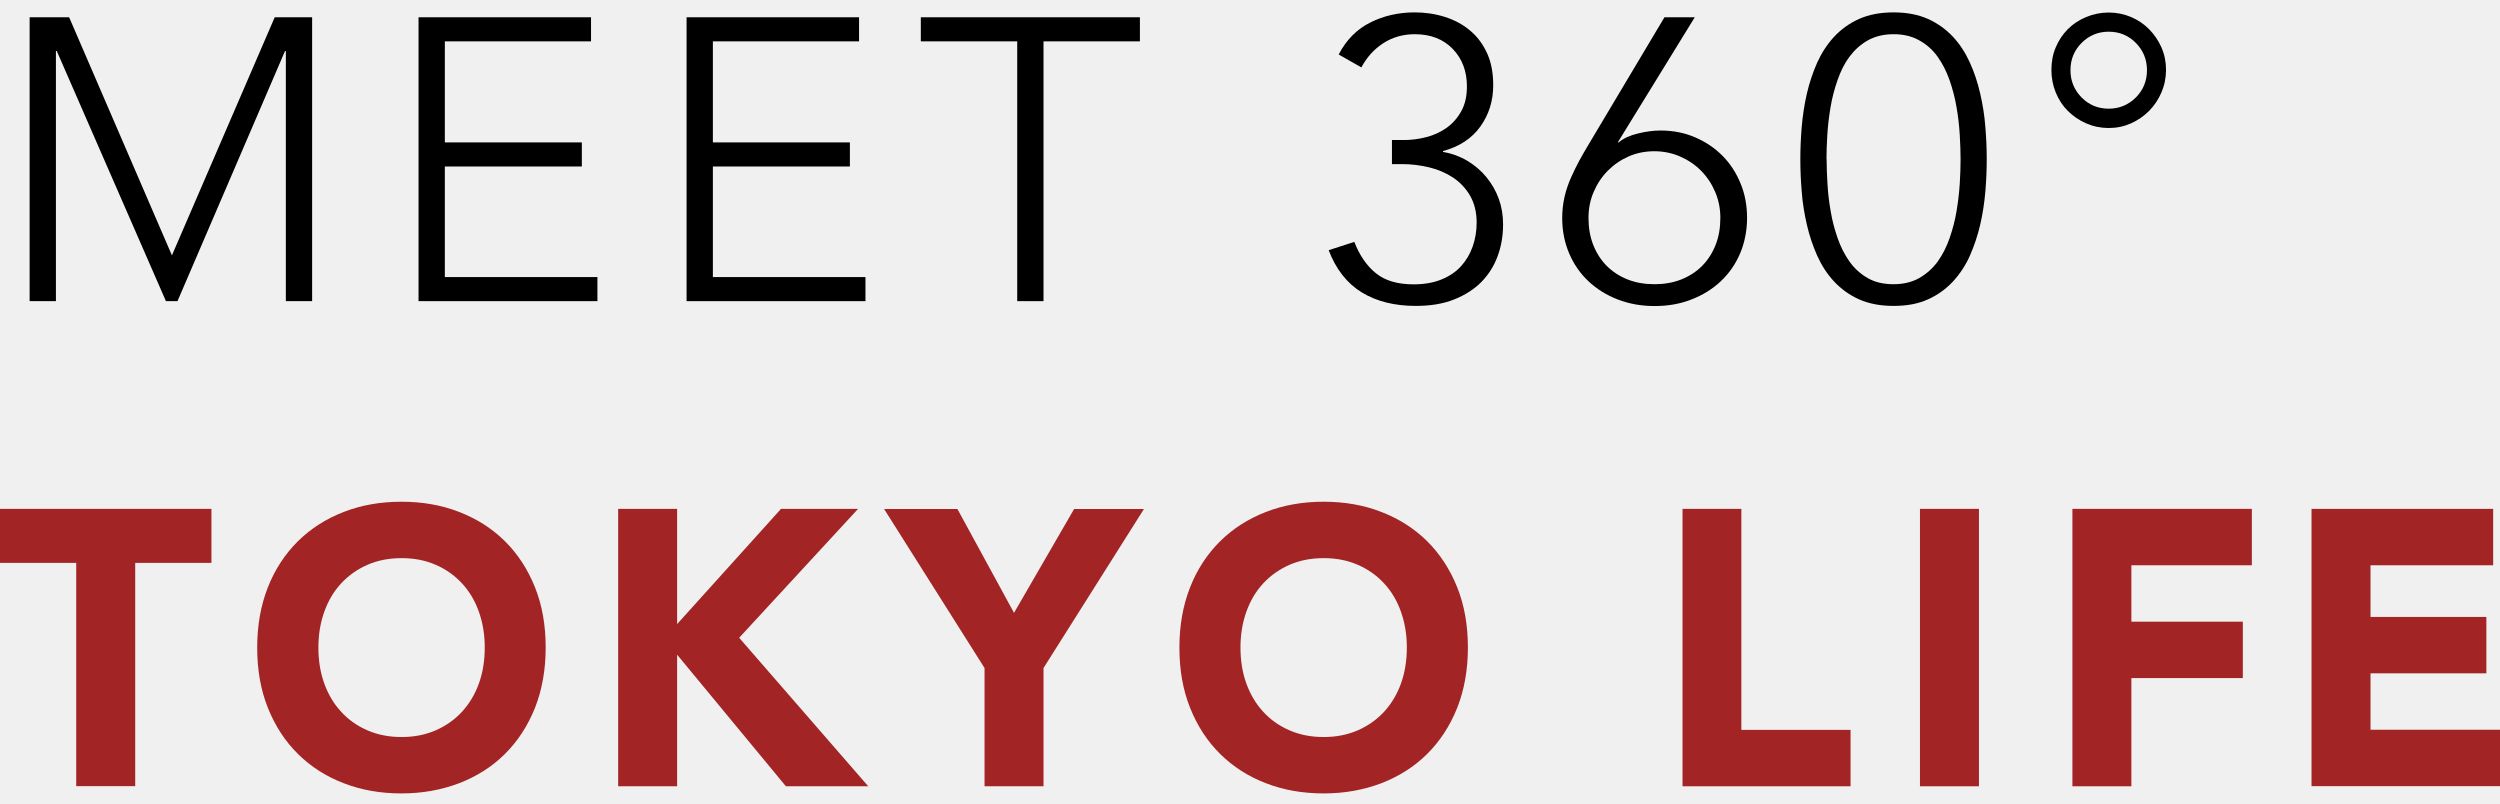
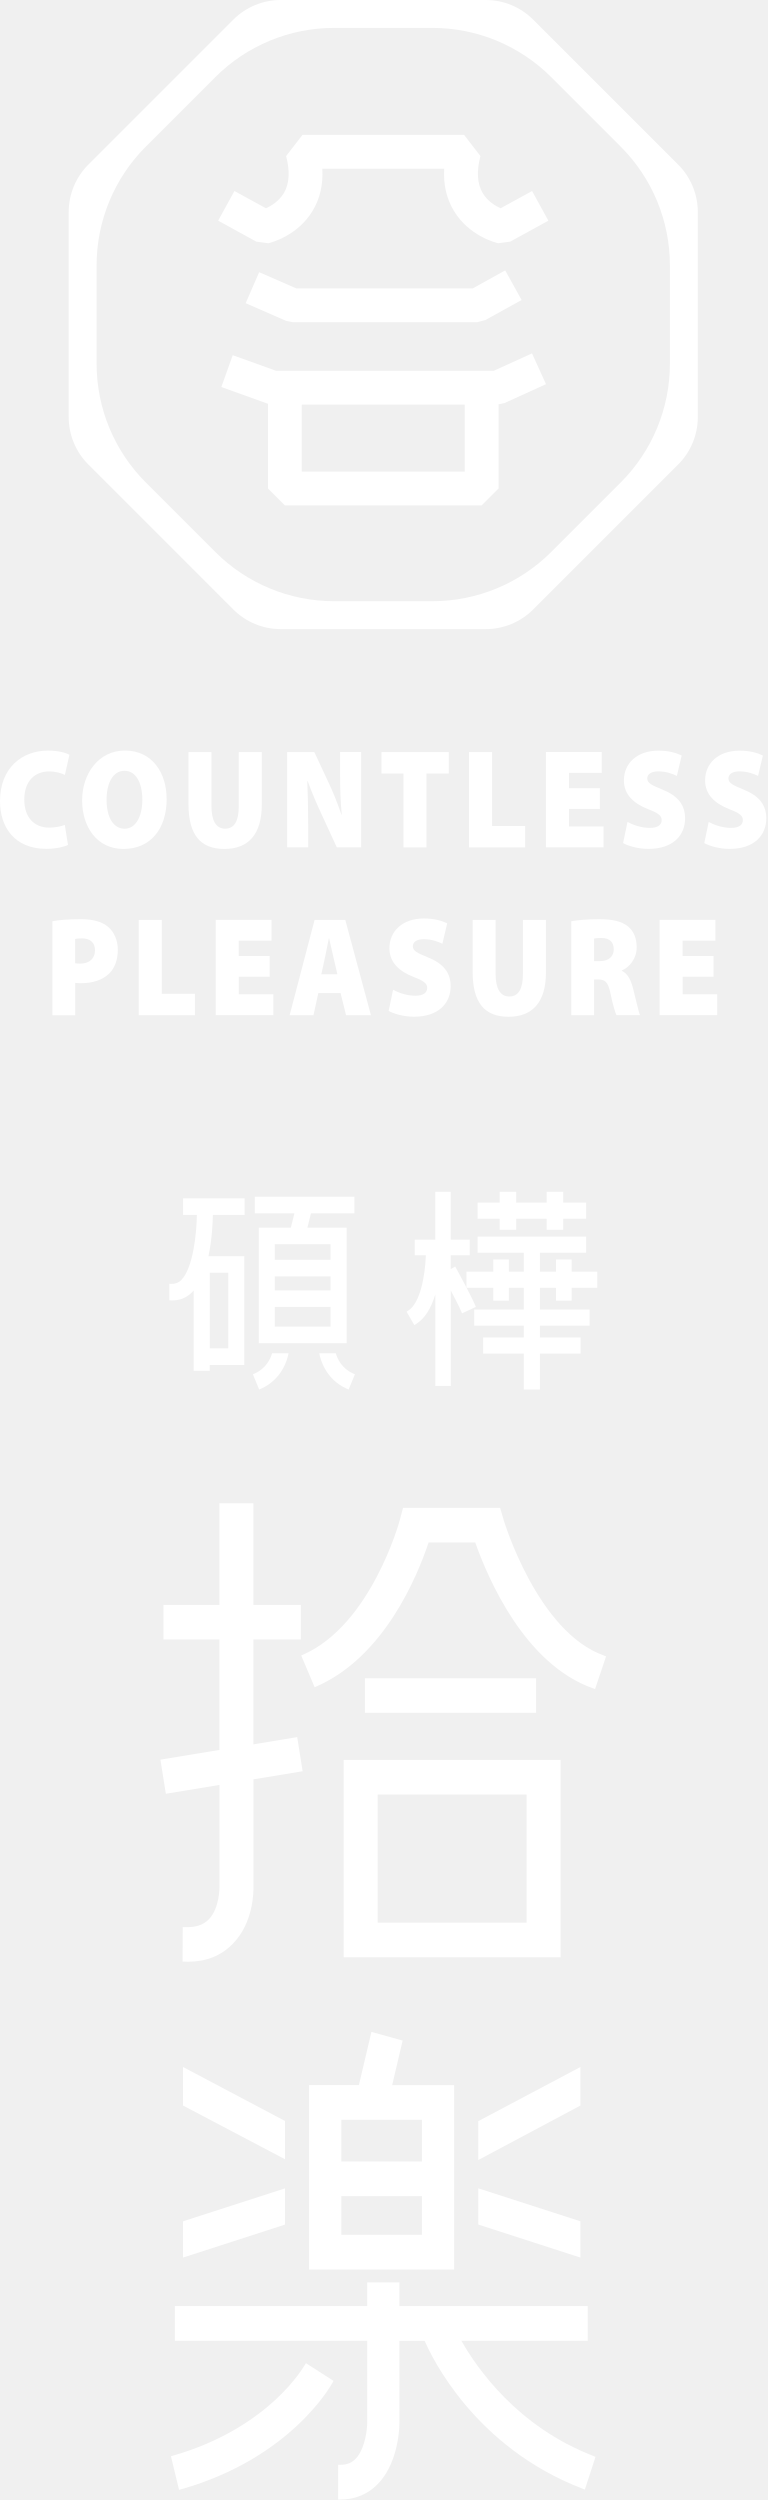
- <svg xmlns="http://www.w3.org/2000/svg" width="168" height="54" viewBox="0 0 168 54" fill="none">
-   <path d="M5.122 37.826H0V34.195H14.208V37.826H9.086V52.829H5.122V37.826Z" fill="#A32424" />
-   <path d="M17.283 43.517C17.283 42.021 17.526 40.676 18.003 39.463C18.48 38.25 19.162 37.224 20.022 36.368C20.882 35.522 21.91 34.863 23.097 34.403C24.284 33.942 25.574 33.716 26.976 33.716C28.378 33.716 29.678 33.942 30.856 34.403C32.043 34.863 33.062 35.512 33.931 36.368C34.791 37.224 35.464 38.25 35.95 39.463C36.436 40.676 36.67 42.021 36.67 43.517C36.67 45.013 36.427 46.358 35.95 47.571C35.464 48.785 34.791 49.81 33.931 50.666C33.071 51.522 32.043 52.171 30.856 52.632C29.668 53.083 28.378 53.318 26.976 53.318C25.574 53.318 24.275 53.093 23.097 52.632C21.91 52.18 20.891 51.522 20.022 50.666C19.162 49.819 18.489 48.785 18.003 47.571C17.517 46.358 17.283 45.013 17.283 43.517ZM21.396 43.517C21.396 44.392 21.527 45.201 21.789 45.925C22.05 46.649 22.424 47.289 22.92 47.825C23.406 48.361 23.995 48.775 24.686 49.076C25.369 49.377 26.135 49.528 26.986 49.528C27.836 49.528 28.593 49.377 29.285 49.076C29.968 48.775 30.556 48.361 31.052 47.825C31.538 47.289 31.921 46.659 32.183 45.925C32.445 45.201 32.575 44.392 32.575 43.517C32.575 42.642 32.445 41.861 32.183 41.118C31.921 40.375 31.547 39.745 31.052 39.209C30.556 38.673 29.977 38.259 29.285 37.958C28.603 37.657 27.836 37.507 26.986 37.507C26.135 37.507 25.378 37.657 24.686 37.958C24.004 38.259 23.415 38.673 22.92 39.209C22.424 39.745 22.05 40.385 21.789 41.118C21.527 41.852 21.396 42.652 21.396 43.517Z" fill="#A32424" />
-   <path d="M41.54 34.195H45.503V41.937L52.485 34.195H57.664L49.672 42.858L58.346 52.838H52.812L45.503 43.996V52.838H41.54V34.195Z" fill="#A32424" />
-   <path d="M66.161 44.891L59.412 34.205H64.338L68.142 41.184L72.18 34.205H76.873L70.124 44.891V52.839H66.161V44.891Z" fill="#A32424" />
-   <path d="M79.256 43.517C79.256 42.021 79.499 40.676 79.976 39.463C80.453 38.25 81.135 37.224 81.995 36.368C82.855 35.522 83.883 34.863 85.07 34.403C86.257 33.942 87.547 33.716 88.95 33.716C90.352 33.716 91.651 33.942 92.829 34.403C94.016 34.863 95.035 35.512 95.904 36.368C96.764 37.224 97.437 38.25 97.923 39.463C98.409 40.676 98.643 42.021 98.643 43.517C98.643 45.013 98.4 46.358 97.923 47.571C97.437 48.785 96.764 49.81 95.904 50.666C95.044 51.522 94.016 52.171 92.829 52.632C91.642 53.083 90.352 53.318 88.95 53.318C87.547 53.318 86.248 53.093 85.07 52.632C83.883 52.18 82.864 51.522 81.995 50.666C81.135 49.819 80.462 48.785 79.976 47.571C79.49 46.358 79.256 45.013 79.256 43.517ZM83.36 43.517C83.36 44.392 83.491 45.201 83.752 45.925C84.014 46.649 84.388 47.289 84.883 47.825C85.37 48.361 85.958 48.775 86.65 49.076C87.332 49.377 88.099 49.528 88.95 49.528C89.8 49.528 90.557 49.377 91.249 49.076C91.931 48.775 92.52 48.361 93.016 47.825C93.502 47.289 93.885 46.659 94.147 45.925C94.408 45.201 94.539 44.392 94.539 43.517C94.539 42.642 94.408 41.861 94.147 41.118C93.885 40.375 93.511 39.745 93.016 39.209C92.52 38.673 91.941 38.259 91.249 37.958C90.567 37.657 89.8 37.507 88.95 37.507C88.099 37.507 87.342 37.657 86.65 37.958C85.968 38.259 85.379 38.673 84.883 39.209C84.388 39.745 84.014 40.385 83.752 41.118C83.491 41.852 83.36 42.652 83.36 43.517Z" fill="#A32424" />
-   <path d="M113.056 34.195H117.019V49.048H124.357V52.838H113.066V34.195H113.056Z" fill="#A32424" />
-   <path d="M129.022 34.195H132.985V52.838H129.022V34.195Z" fill="#A32424" />
-   <path d="M139.266 34.195H151.324V37.986H143.229V41.777H150.717V45.567H143.229V52.838H139.266V34.195Z" fill="#A32424" />
-   <path d="M155.334 34.196H167.542V37.987H159.298V41.458H167.084V45.248H159.298V49.039H168V52.83H155.334V34.187V34.196Z" fill="#A32424" />
-   <path d="M2 1.161H4.646L11.553 17.161L18.461 1.161H20.975V20.237H19.209V3.428H19.153L11.927 20.237H11.151L3.814 3.428H3.758V20.237H1.991V1.161H2Z" fill="black" />
-   <path d="M28.126 1.161H39.717V2.779H29.893V9.57H39.1V11.188H29.893V18.619H40.147V20.237H28.126V1.161Z" fill="black" />
-   <path d="M46.138 1.161H57.729V2.779H47.905V9.57H57.112V11.188H47.905V18.619H58.159V20.237H46.138V1.161Z" fill="black" />
-   <path d="M68.357 2.779H61.879V1.161H76.602V2.779H70.124V20.237H68.357V2.779Z" fill="black" />
-   <path d="M91.006 16.249C91.361 17.161 91.847 17.867 92.464 18.365C93.081 18.864 93.922 19.108 94.997 19.108C95.689 19.108 96.306 19.005 96.848 18.788C97.381 18.572 97.829 18.28 98.175 17.895C98.521 17.518 98.783 17.076 98.96 16.578C99.138 16.079 99.231 15.534 99.231 14.96C99.231 14.264 99.082 13.662 98.792 13.154C98.502 12.656 98.11 12.242 97.642 11.931C97.166 11.621 96.633 11.386 96.035 11.245C95.436 11.104 94.838 11.028 94.231 11.028H93.539V9.41H94.343C94.838 9.41 95.343 9.345 95.857 9.213C96.371 9.081 96.82 8.865 97.222 8.583C97.624 8.291 97.951 7.924 98.203 7.463C98.456 7.002 98.577 6.457 98.577 5.808C98.577 4.783 98.259 3.945 97.624 3.287C96.988 2.629 96.138 2.299 95.072 2.299C94.287 2.299 93.586 2.497 92.959 2.901C92.333 3.306 91.847 3.851 91.483 4.529L89.959 3.663C90.473 2.676 91.183 1.961 92.09 1.509C92.987 1.058 93.988 0.832 95.072 0.832C95.782 0.832 96.465 0.935 97.11 1.142C97.755 1.349 98.315 1.65 98.792 2.055C99.278 2.459 99.652 2.967 99.933 3.579C100.213 4.19 100.344 4.905 100.344 5.733C100.344 6.777 100.054 7.699 99.484 8.498C98.914 9.298 98.072 9.853 96.969 10.153V10.21C97.577 10.313 98.129 10.52 98.615 10.812C99.11 11.113 99.531 11.47 99.886 11.903C100.241 12.336 100.521 12.816 100.718 13.361C100.914 13.897 101.007 14.471 101.007 15.082C101.007 15.835 100.886 16.55 100.643 17.208C100.4 17.876 100.035 18.45 99.549 18.948C99.054 19.447 98.446 19.832 97.717 20.124C96.988 20.416 96.128 20.557 95.147 20.557C93.716 20.557 92.511 20.256 91.52 19.654C90.529 19.052 89.781 18.102 89.286 16.813L91.025 16.249H91.006Z" fill="black" />
-   <path d="M108.719 9.57H108.775C109.093 9.297 109.532 9.1 110.075 8.968C110.617 8.837 111.121 8.771 111.589 8.771C112.43 8.771 113.206 8.921 113.916 9.232C114.627 9.533 115.244 9.956 115.767 10.483C116.281 11.009 116.683 11.63 116.973 12.345C117.263 13.05 117.403 13.822 117.403 14.649C117.403 15.477 117.244 16.305 116.935 17.029C116.627 17.754 116.188 18.384 115.636 18.901C115.085 19.419 114.43 19.832 113.664 20.124C112.907 20.425 112.084 20.566 111.187 20.566C110.29 20.566 109.467 20.416 108.71 20.124C107.953 19.832 107.298 19.419 106.747 18.901C106.195 18.384 105.756 17.754 105.448 17.029C105.139 16.305 104.98 15.505 104.98 14.649C104.98 14.151 105.036 13.671 105.139 13.22C105.242 12.768 105.392 12.345 105.569 11.941C105.747 11.536 105.934 11.16 106.13 10.793C106.326 10.436 106.523 10.097 106.719 9.768L111.851 1.161H113.888L108.719 9.561V9.57ZM111.187 10.163C110.561 10.163 109.981 10.276 109.448 10.511C108.915 10.746 108.448 11.066 108.046 11.47C107.644 11.875 107.326 12.354 107.093 12.9C106.859 13.446 106.747 14.029 106.747 14.64C106.747 15.308 106.85 15.91 107.065 16.456C107.28 17.001 107.579 17.471 107.971 17.866C108.364 18.262 108.831 18.562 109.373 18.779C109.916 18.995 110.523 19.099 111.178 19.099C111.832 19.099 112.439 18.995 112.982 18.779C113.524 18.562 113.991 18.262 114.384 17.866C114.776 17.471 115.075 17.001 115.29 16.456C115.505 15.91 115.608 15.299 115.608 14.64C115.608 14.029 115.496 13.455 115.262 12.9C115.029 12.354 114.711 11.875 114.309 11.47C113.907 11.066 113.43 10.746 112.888 10.511C112.346 10.276 111.766 10.163 111.159 10.163H111.187Z" fill="black" />
-   <path d="M120.983 10.699C120.983 10.012 121.011 9.298 121.076 8.526C121.142 7.764 121.254 7.021 121.422 6.288C121.59 5.563 121.824 4.867 122.114 4.209C122.413 3.55 122.787 2.977 123.254 2.469C123.722 1.97 124.273 1.566 124.927 1.274C125.582 0.983 126.348 0.832 127.246 0.832C128.143 0.832 128.909 0.983 129.564 1.274C130.218 1.575 130.769 1.97 131.237 2.469C131.704 2.967 132.078 3.55 132.377 4.209C132.676 4.867 132.901 5.554 133.069 6.288C133.237 7.012 133.359 7.764 133.415 8.526C133.48 9.288 133.508 10.012 133.508 10.699C133.508 11.386 133.48 12.129 133.415 12.881C133.349 13.634 133.237 14.377 133.069 15.101C132.901 15.825 132.667 16.521 132.377 17.18C132.087 17.838 131.704 18.412 131.237 18.92C130.769 19.419 130.218 19.823 129.564 20.115C128.909 20.416 128.143 20.557 127.246 20.557C126.348 20.557 125.582 20.406 124.927 20.115C124.273 19.823 123.722 19.419 123.254 18.92C122.787 18.422 122.413 17.838 122.114 17.18C121.824 16.521 121.59 15.835 121.422 15.101C121.254 14.377 121.132 13.634 121.076 12.881C121.011 12.129 120.983 11.405 120.983 10.699ZM122.749 10.699C122.749 11.198 122.768 11.753 122.806 12.355C122.843 12.957 122.908 13.568 123.021 14.189C123.123 14.81 123.282 15.412 123.488 16.004C123.694 16.597 123.965 17.123 124.292 17.584C124.619 18.045 125.03 18.412 125.507 18.685C125.993 18.967 126.573 19.099 127.246 19.099C127.919 19.099 128.479 18.958 128.975 18.685C129.461 18.403 129.872 18.036 130.209 17.584C130.536 17.123 130.807 16.597 131.013 16.004C131.218 15.412 131.377 14.81 131.48 14.189C131.583 13.568 131.657 12.957 131.695 12.355C131.732 11.753 131.751 11.198 131.751 10.699C131.751 10.201 131.732 9.664 131.695 9.053C131.657 8.442 131.592 7.83 131.48 7.209C131.377 6.589 131.218 5.987 131.013 5.394C130.807 4.801 130.536 4.275 130.209 3.814C129.881 3.353 129.47 2.986 128.975 2.713C128.479 2.431 127.909 2.299 127.246 2.299C126.582 2.299 126.012 2.44 125.516 2.713C125.021 2.995 124.619 3.362 124.282 3.814C123.946 4.265 123.684 4.801 123.479 5.394C123.273 5.987 123.114 6.589 123.011 7.209C122.908 7.83 122.834 8.442 122.796 9.053C122.759 9.664 122.74 10.21 122.74 10.699H122.749Z" fill="black" />
-   <path d="M141.706 8.602C141.173 8.602 140.668 8.498 140.192 8.291C139.715 8.085 139.313 7.802 138.958 7.454C138.612 7.106 138.341 6.692 138.145 6.213C137.948 5.733 137.855 5.225 137.855 4.689C137.855 4.153 137.948 3.645 138.145 3.184C138.341 2.714 138.612 2.309 138.958 1.961C139.304 1.613 139.715 1.34 140.192 1.143C140.668 0.945 141.173 0.842 141.706 0.842C142.239 0.842 142.743 0.945 143.201 1.143C143.669 1.34 144.071 1.613 144.417 1.961C144.762 2.309 145.043 2.723 145.248 3.184C145.454 3.654 145.557 4.153 145.557 4.689C145.557 5.225 145.454 5.733 145.248 6.213C145.043 6.692 144.762 7.106 144.417 7.454C144.071 7.802 143.659 8.085 143.201 8.291C142.734 8.498 142.239 8.602 141.706 8.602ZM141.706 7.304C142.416 7.304 143.024 7.05 143.529 6.551C144.024 6.053 144.276 5.441 144.276 4.717C144.276 3.993 144.024 3.391 143.529 2.883C143.033 2.384 142.426 2.13 141.706 2.13C140.986 2.13 140.388 2.384 139.883 2.883C139.388 3.381 139.135 3.993 139.135 4.717C139.135 5.441 139.388 6.043 139.883 6.551C140.379 7.05 140.986 7.304 141.706 7.304Z" fill="black" />
+ <svg xmlns="http://www.w3.org/2000/svg" width="140" height="456" viewBox="0 0 140 456" fill="none">
+   <path d="M55.2 323.07L54.21 316.85L46.22 318.17V299.04H54.88V292.74H46.22V274.2H40.02V292.74H29.81V299.04H40.02V319.19L29.26 320.96L30.25 327.18L40.03 325.57V344.13C40.03 344.13 40.11 348.02 38.07 350.1C37.07 351.12 35.68 351.58 33.76 351.51H33.33L33.3 357.8H33.7C33.89 357.82 34.07 357.82 34.25 357.82C37.63 357.82 40.33 356.74 42.49 354.52C46.24 350.67 46.26 345.06 46.23 343.98V324.55L55.21 323.07H55.2Z" fill="white" />
+   <path d="M110.17 301.97C98.05 297.71 91.95 277.49 91.88 277.28L91.22 275.03H73.51L72.89 277.37C72.84 277.56 67.68 296.35 55.31 301.8L54.94 301.96L57.39 307.75L57.78 307.58C70.05 302.18 76.07 287.65 78.18 281.34H86.68C89.07 288.11 95.78 303.59 108.14 307.94L108.54 308.08L110.55 302.12L110.16 301.98L110.17 301.97Z" fill="white" />
+   <path d="M97.78 306.12H66.56V312.42H97.78V306.12Z" fill="white" />
+   <path d="M62.69 357.01H102.25V321.01H62.69V357.01ZM68.89 350.7V327.32H96.05V350.7H68.89Z" fill="white" />
+   <path d="M82.83 413.96V380.33H71.53L73.44 372.2L67.75 370.62L65.46 380.32H56.37V413.96H79.11H82.82H82.83ZM76.96 407.63H62.26V400.57H76.96V407.63ZM76.96 394.25H62.26V386.65H76.96V394.25Z" fill="white" />
+   <path d="M55.58 431.39C55.58 431.39 53.94 434.3 50.21 437.75C46.74 440.95 40.69 445.31 31.55 447.91L31.18 448.02L32.66 454.15L33.05 454.04C52.97 448.39 60.34 435.17 60.65 434.61L60.84 434.27L55.79 431.04L55.59 431.41L55.58 431.39Z" fill="white" />
+   <path d="M108.28 447.98C94.38 442.66 86.98 431.94 84.16 426.96H107.2V420.63H72.85V416.31H66.98V420.63H31.9V426.96H66.98V442.01C66.98 442.01 66.95 444.24 66.15 446.33C65.05 449.21 63.4 449.58 62.08 449.58H61.68V455.91H62.08C66.51 455.91 69.9 453.3 71.65 448.56C72.77 445.5 72.85 442.59 72.85 442.04V426.97H77.46C78.69 429.84 86.53 446.39 106.3 453.95L106.68 454.1L108.62 448.13L108.26 447.99L108.28 447.98Z" fill="white" />
+   <path d="M51.99 386.87L33.38 377.02V384.05L51.99 393.85V386.87Z" fill="white" />
+   <path d="M51.99 399.16L33.38 405.17V411.78L51.99 405.76V399.16Z" fill="white" />
+   <path d="M105.87 377.02L87.23 386.9V393.99L105.87 384.05V377.02Z" fill="white" />
+   <path d="M105.87 405.17L87.23 399.15V405.75L105.87 411.78V405.17Z" fill="white" />
+   <path d="M86.65 238.03C85.88 236.22 83.49 231.85 83.22 231.36L83.03 231.01L82.22 231.49V228.96H85.68V226.11H82.22V217.39H79.39V226.11H75.65V228.96H77.68C77.53 232.87 76.61 237.71 74.47 239.05L74.16 239.25L75.57 241.7L75.91 241.49C77.45 240.52 78.62 238.71 79.4 236.09V252.79H82.23V235.4C82.94 236.75 83.76 238.33 84.12 239.18L84.27 239.55L86.8 238.38L86.65 238.04V238.03Z" fill="white" />
+   <path d="M102.73 224.31V222.3H106.91V219.36H102.73V217.39H99.71V219.36H94.15V217.39H91.14V219.36H87.11V222.3H91.14V224.31H94.15V222.3H99.71V224.31H102.73Z" fill="white" />
+   <path d="M104.27 237.24V234.9H108.94V231.95H104.27V229.73H101.41V231.95H98.48V228.5H106.91V225.56H87.11V228.5H95.54V231.95H92.82V229.73H89.97V231.95H85.08V234.9H89.97V237.24H92.82V234.9H95.54V238.86H86.49V241.8H95.54V243.95H88.12V246.9H95.54V253.45H98.48V246.9H105.9V243.95H98.48V241.8H107.54V238.86H98.48V234.9H101.41V237.24H104.27Z" fill="white" />
+   <path d="M35.33 235.39V250.04H38.26V248.97H44.56V229.13H38.02C38.68 226.04 38.81 222.94 38.83 221.6H44.62V218.58H33.39V221.6H35.91C35.86 224.97 35.23 231.3 33.05 233.49C32.56 233.99 31.89 234.21 31.27 234.18L30.89 234.16V237.17L31.27 237.19C32.72 237.25 34.01 236.74 35.09 235.65C35.17 235.57 35.25 235.48 35.33 235.39ZM41.64 232.15V245.94H38.27V232.15H41.64Z" fill="white" />
+   <path d="M53.05 223.93H47.2V245H63.23V223.93H56.07L56.72 221.31H64.64V218.29H46.48V221.31H53.7L53.05 223.93ZM50.12 229.79V226.94H60.29V229.79H50.12ZM50.12 235.37V232.82H60.29V235.37H50.12ZM50.12 241.97V238.38H60.29V241.97H50.12Z" fill="white" />
+   <path d="M64.4 250.52C62.33 249.6 61.54 247.84 61.25 246.84H58.23C58.45 247.99 59.41 251.58 63.23 253.29L63.59 253.45L64.74 250.67L64.4 250.52Z" fill="white" />
+   <path d="M49.63 246.84C49.34 247.83 48.55 249.59 46.47 250.52L46.13 250.67L47.27 253.45L47.63 253.29C51.45 251.58 52.42 247.99 52.63 246.84H49.62H49.63Z" fill="white" />
+   <path d="M123.7 30.03L97.25 3.58C94.96 1.29 91.85 0 88.61 0H51.2C47.96 0 44.85 1.29 42.56 3.58L16.11 30.03C13.82 32.32 12.53 35.43 12.53 38.67V76.08C12.53 79.32 13.82 82.43 16.11 84.72L42.56 111.17C44.85 113.46 47.96 114.75 51.2 114.75H88.61C91.85 114.75 94.96 113.46 97.25 111.17L123.7 84.72C125.99 82.43 127.28 79.32 127.28 76.08V38.67C127.28 35.43 125.99 32.32 123.7 30.03ZM122.19 66.35C122.19 74.47 118.96 82.26 113.22 88L100.53 100.69C94.79 106.43 87 109.66 78.88 109.66H60.93C52.81 109.66 45.02 106.43 39.28 100.69L26.59 88C20.85 82.26 17.62 74.47 17.62 66.35V48.4C17.62 40.28 20.85 32.49 26.59 26.75L39.28 14.06C45.02 8.32 52.81 5.09 60.93 5.09H78.88C87 5.09 94.79 8.32 100.53 14.06L113.22 26.75C118.96 32.49 122.19 40.28 122.19 48.4V66.35Z" fill="white" />
+   <path d="M91.31 37.99C90.35 37.56 88.93 36.71 88.04 35.21C87.04 33.51 86.9 31.24 87.63 28.47L84.65 24.6H55.17L52.19 28.47C52.92 31.24 52.78 33.51 51.78 35.21C50.89 36.71 49.46 37.56 48.51 37.99L42.76 34.84L39.79 40.25L46.74 44.07L48.92 44.37C49.46 44.25 54.27 43.02 57.02 38.46C58.37 36.23 58.96 33.66 58.79 30.78H81.02C80.85 33.65 81.44 36.23 82.79 38.46C85.54 43.02 90.35 44.25 90.89 44.37L93.07 44.07L100.02 40.25L97.05 34.84L91.31 37.99Z" fill="white" />
+   <path d="M53.38 58.77H87.03L88.52 58.38L95.14 54.72L92.15 49.32L86.23 52.6H54.03L47.27 49.65L44.81 55.3L52.15 58.51L53.38 58.77Z" fill="white" />
+   <path d="M90.06 67.63H50.34L42.45 64.79L40.37 70.59L48.77 73.61L48.88 73.63V89.1L51.96 92.18H87.86L90.94 89.1V73.75L92.01 73.52L99.59 70.07L97.04 64.46L90.07 67.63H90.06ZM55.04 86.02V73.8H84.77V86.02H55.04Z" fill="white" />
+   <path d="M12.4 154.11C11.81 154.43 10.33 154.83 8.45 154.83C2.58 154.83 0 150.78 0 146.15C0 140.02 4.06 136.91 8.74 136.91C10.54 136.91 12.01 137.28 12.66 137.68L11.84 141.34C11.16 141.02 10.19 140.71 8.94 140.71C6.52 140.71 4.43 142.29 4.43 145.85C4.43 149 6.13 150.96 9.01 150.96C10.03 150.96 11.17 150.74 11.82 150.46L12.4 154.1V154.11Z" fill="white" />
+   <path d="M30.4 145.7C30.4 151.29 27.37 154.85 22.52 154.85C17.67 154.85 14.98 150.81 14.98 145.98C14.98 141.15 17.97 136.9 22.78 136.9C27.83 136.9 30.39 141.05 30.39 145.7H30.4ZM19.44 145.89C19.44 149.16 20.73 151.16 22.73 151.16C24.73 151.16 25.96 148.98 25.96 145.85C25.96 142.72 24.75 140.59 22.71 140.59C20.67 140.59 19.44 142.7 19.44 145.9V145.89Z" fill="white" />
+   <path d="M38.57 137.18V147.04C38.57 149.66 39.39 151.15 41.06 151.15C42.73 151.15 43.55 149.8 43.55 147.04V137.18H47.75V146.77C47.75 152.14 45.34 154.85 40.93 154.85C36.52 154.85 34.38 152.24 34.38 146.66V137.18H38.58H38.57Z" fill="white" />
+   <path d="M52.37 154.56V137.18H57.33L59.82 142.51C60.67 144.24 61.59 146.57 62.28 148.6H62.34C62.11 146.31 62.03 143.88 62.03 141.28V137.17H65.87V154.55H61.43L58.77 148.77C57.9 146.93 56.88 144.59 56.13 142.49H56.05C56.15 144.84 56.21 147.45 56.21 150.28V154.55H52.37V154.56Z" fill="white" />
+   <path d="M73.58 141.09H69.58V137.18H81.86V141.09H77.79V154.56H73.59V141.09H73.58Z" fill="white" />
+   <path d="M85.55 137.18H89.75V150.66H95.79V154.56H85.54V137.18H85.55Z" fill="white" />
+   <path d="M109.43 147.55H103.79V150.75H110.09V154.55H99.58V137.17H109.76V140.97H103.78V143.77H109.42V147.53L109.43 147.55Z" fill="white" />
+   <path d="M114.47 149.93C115.43 150.46 116.97 151.01 118.54 151.01C119.98 151.01 120.69 150.46 120.69 149.58C120.69 148.75 119.98 148.26 118.21 147.59C115.57 146.55 113.8 144.93 113.8 142.35C113.8 139.27 116.14 136.92 120.1 136.92C121.97 136.92 123.31 137.31 124.34 137.81L123.46 141.53C122.79 141.2 121.62 140.7 120.05 140.7C118.77 140.7 118.06 141.22 118.06 141.98C118.06 142.86 118.89 143.22 120.87 144.04C123.7 145.19 124.96 146.86 124.96 149.28C124.96 152.28 122.85 154.84 118.27 154.84C116.38 154.84 114.54 154.29 113.65 153.78L114.45 149.94L114.47 149.93Z" fill="white" />
+   <path d="M129.28 149.93C130.24 150.46 131.78 151.01 133.35 151.01C134.79 151.01 135.5 150.46 135.5 149.58C135.5 148.75 134.79 148.26 133.02 147.59C130.38 146.55 128.61 144.93 128.61 142.35C128.61 139.27 130.95 136.92 134.91 136.92C136.78 136.92 138.12 137.31 139.15 137.81L138.27 141.53C137.6 141.2 136.43 140.7 134.86 140.7C133.58 140.7 132.87 141.22 132.87 141.98C132.87 142.86 133.7 143.22 135.68 144.04C138.51 145.19 139.77 146.86 139.77 149.28C139.77 152.28 137.66 154.84 133.08 154.84C131.19 154.84 129.35 154.29 128.46 153.78L129.26 149.94L129.28 149.93Z" fill="white" />
+   <path d="M9.55 168.03C10.69 167.82 12.34 167.66 14.72 167.66C16.98 167.66 18.6 168.11 19.7 169.05C20.77 169.93 21.49 171.46 21.49 173.23C21.49 175 20.96 176.53 19.97 177.52C18.7 178.78 16.86 179.34 14.74 179.34C14.33 179.34 13.97 179.3 13.72 179.28V185.18H9.56V168.04L9.55 168.03ZM13.71 175.7C13.94 175.74 14.22 175.76 14.67 175.76C16.31 175.76 17.33 174.82 17.33 173.33C17.33 172.03 16.56 171.16 14.95 171.16C14.33 171.16 13.92 171.21 13.7 171.27V175.7H13.71Z" fill="white" />
+   <path d="M25.31 167.79H29.51V181.27H35.55V185.17H25.3V167.79H25.31Z" fill="white" />
+   <path d="M49.2 178.16H43.56V181.36H49.86V185.16H39.35V167.78H49.53V171.58H43.55V174.38H49.19V178.14L49.2 178.16Z" fill="white" />
+   <path d="M58.06 181.14L57.18 185.17H52.83L57.38 167.79H62.98L67.66 185.17H63.12L62.12 181.14H58.06ZM61.54 177.7L60.81 174.57C60.57 173.59 60.27 172.17 60.03 171.15H59.98C59.75 172.18 59.51 173.61 59.29 174.59L58.61 177.7H61.53H61.54Z" fill="white" />
+   <path d="M71.7 180.54C72.66 181.07 74.2 181.62 75.77 181.62C77.21 181.62 77.92 181.07 77.92 180.19C77.92 179.36 77.22 178.87 75.44 178.2C72.8 177.16 71.03 175.54 71.03 172.96C71.03 169.88 73.37 167.53 77.33 167.53C79.21 167.53 80.54 167.92 81.57 168.42L80.69 172.14C80.01 171.81 78.85 171.31 77.28 171.31C76 171.31 75.3 171.83 75.3 172.59C75.3 173.47 76.13 173.83 78.11 174.65C80.94 175.8 82.2 177.47 82.2 179.89C82.2 182.89 80.09 185.45 75.51 185.45C73.62 185.45 71.78 184.9 70.89 184.39L71.69 180.55L71.7 180.54Z" fill="white" />
+   <path d="M90.4 167.79V177.65C90.4 180.27 91.22 181.76 92.89 181.76C94.56 181.76 95.38 180.41 95.38 177.65V167.79H99.58V177.38C99.58 182.75 97.17 185.46 92.76 185.46C88.35 185.46 86.21 182.85 86.21 177.27V167.79H90.41H90.4Z" fill="white" />
+   <path d="M104.2 168.03C105.39 167.82 107.17 167.66 109.27 167.66C111.67 167.66 113.4 168.03 114.58 169.01C115.59 169.86 116.13 171.1 116.13 172.8C116.13 174.97 114.66 176.51 113.44 177V177.09C114.48 177.59 115.05 178.7 115.45 180.2C115.92 181.97 116.44 184.49 116.74 185.16H112.44C112.2 184.66 111.79 183.3 111.34 181.16C110.92 179.08 110.34 178.65 109.04 178.65H108.36V185.17H104.2V168.03ZM108.36 175.31H109.45C111.03 175.31 111.95 174.45 111.95 173.15C111.95 171.85 111.18 171.11 109.78 171.09C108.99 171.09 108.57 171.13 108.36 171.19V175.3V175.31Z" fill="white" />
+   <path d="M130.16 178.16H124.52V181.36H130.82V185.16H120.31V167.78H130.49V171.58H124.51V174.38H130.15V178.14L130.16 178.16Z" fill="white" />
</svg>
